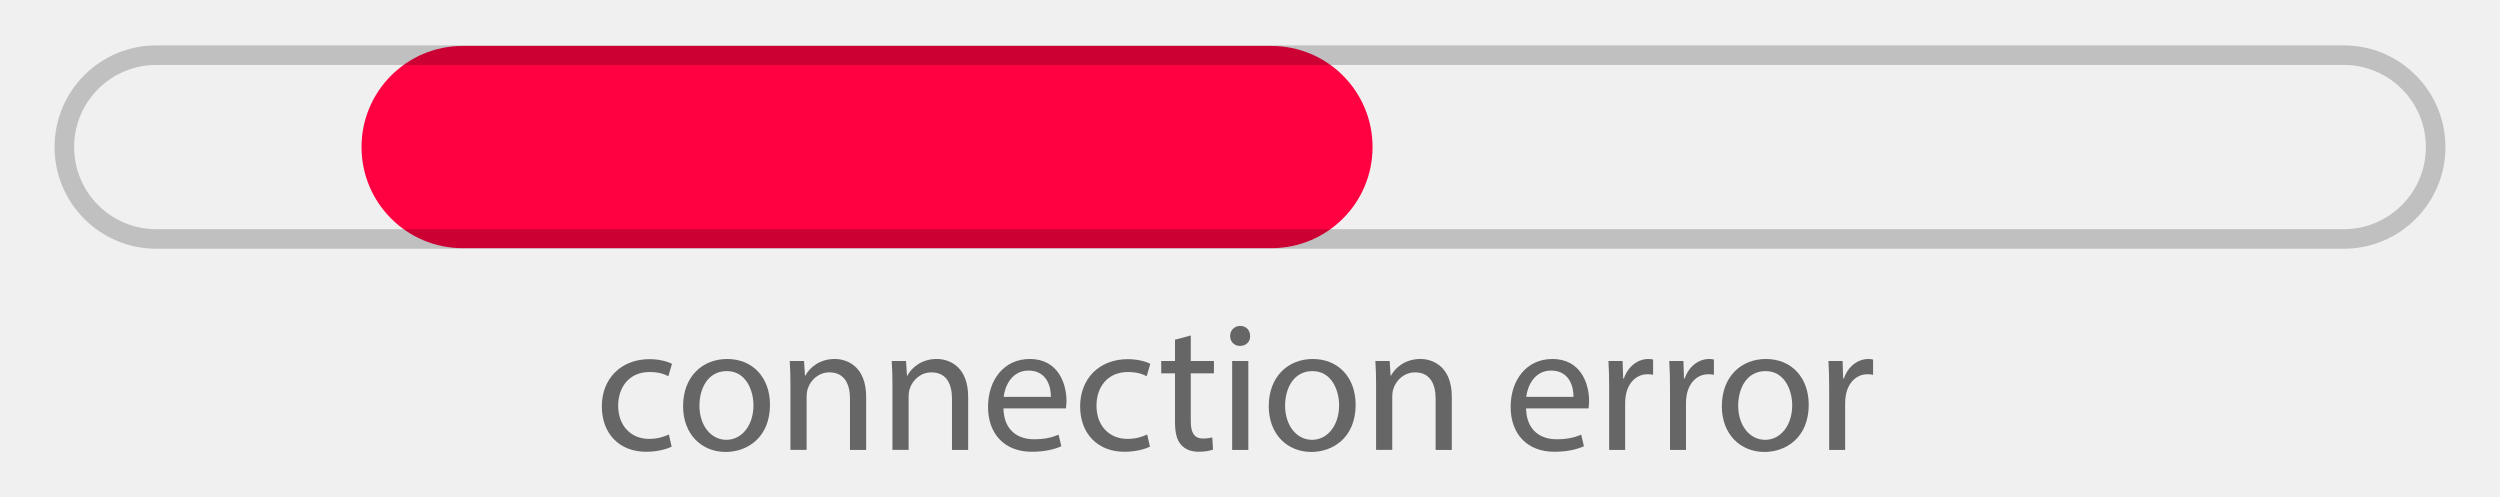
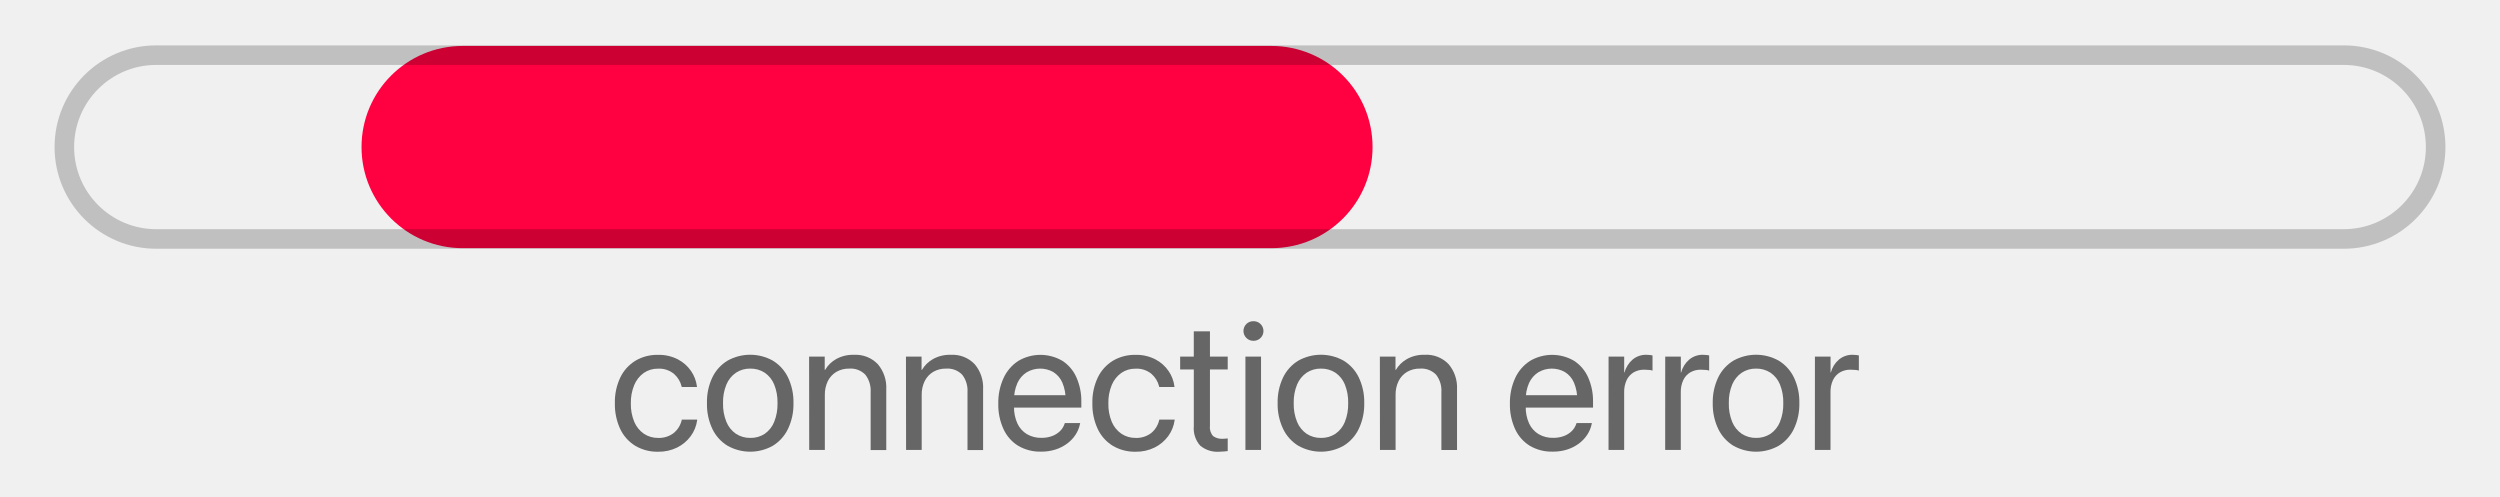
- <svg xmlns="http://www.w3.org/2000/svg" version="1.1" x="0px" y="0px" viewBox="0 0 136 27" style="enable-background:new 0 0 136 27;" xml:space="preserve">
-   <style type="text/css">
- 	.st0{fill:#666666;}
- 	.st1{fill:#3273DC;}
- 	.st2{fill:#FF0040;}
- 	.st3{opacity:0.5;}
- 	.st4{fill:#FFFFFF;}
- 	.st5{opacity:0.15;fill:none;stroke:#FFFFFF;stroke-miterlimit:10;}
- 	.st6{opacity:0.2;fill:none;stroke:#000000;stroke-width:1.064;stroke-miterlimit:10;}
- 	.st7{display:none;}
- 	.st8{display:inline;}
- 	.st9{fill:#999999;}
- </style>
-   <g id="progress_bar_labels_any">
+ <svg xmlns="http://www.w3.org/2000/svg" viewBox="0 0 136 27">
+   <defs>
+     <style>
+       .cls-1 {
+         fill: #ff00bf;
+         opacity: 0;
+       }
+ 
+       .cls-2 {
+         fill: #666;
+       }
+ 
+       .cls-3 {
+         fill: #ff0040;
+       }
+ 
+       .cls-4 {
+         fill: none;
+         stroke: #000;
+         stroke-miterlimit: 10;
+         stroke-width: 1.064px;
+         opacity: 0.2;
+       }
+     </style>
+   </defs>
+   <g id="transparent_BG" data-name="transparent BG">
+     <rect class="cls-1" width="136" height="27" />
+   </g>
+   <g id="progress_bar_labels_any" data-name="progress bar labels any">
    <g>
-       <g>
-         <path class="st0" d="M36.537,24.296c-0.229,0.12-0.739,0.28-1.39,0.28c-1.459,0-2.408-0.99-2.408-2.469     c0-1.489,1.02-2.569,2.599-2.569c0.52,0,0.979,0.13,1.219,0.25l-0.199,0.68c-0.21-0.12-0.54-0.23-1.02-0.23     c-1.109,0-1.709,0.82-1.709,1.829c0,1.12,0.72,1.809,1.679,1.809c0.5,0,0.83-0.13,1.079-0.24L36.537,24.296z" />
-         <path class="st0" d="M41.887,22.018c0,1.789-1.239,2.568-2.409,2.568c-1.309,0-2.318-0.959-2.318-2.489     c0-1.619,1.06-2.568,2.398-2.568C40.948,19.529,41.887,20.538,41.887,22.018z M38.049,22.067c0,1.06,0.609,1.859,1.469,1.859     c0.84,0,1.47-0.79,1.47-1.879c0-0.819-0.41-1.859-1.449-1.859C38.499,20.188,38.049,21.148,38.049,22.067z" />
-         <path class="st0" d="M43,20.948c0-0.5-0.01-0.91-0.04-1.31h0.779l0.051,0.8h0.02c0.24-0.46,0.8-0.91,1.6-0.91     c0.669,0,1.709,0.4,1.709,2.059v2.888h-0.88v-2.789c0-0.779-0.29-1.429-1.119-1.429c-0.58,0-1.029,0.41-1.18,0.899     c-0.04,0.11-0.06,0.26-0.06,0.41v2.908H43V20.948z" />
-         <path class="st0" d="M48.549,20.948c0-0.5-0.01-0.91-0.04-1.31h0.779l0.051,0.8h0.02c0.24-0.46,0.8-0.91,1.6-0.91     c0.669,0,1.709,0.4,1.709,2.059v2.888h-0.88v-2.789c0-0.779-0.29-1.429-1.119-1.429c-0.58,0-1.029,0.41-1.18,0.899     c-0.04,0.11-0.06,0.26-0.06,0.41v2.908h-0.88V20.948z" />
-         <path class="st0" d="M54.589,22.217c0.02,1.189,0.779,1.679,1.658,1.679c0.63,0,1.01-0.11,1.34-0.25l0.149,0.63     c-0.31,0.14-0.839,0.3-1.608,0.3c-1.489,0-2.379-0.979-2.379-2.439c0-1.459,0.859-2.608,2.269-2.608     c1.579,0,1.999,1.389,1.999,2.279c0,0.18-0.02,0.32-0.03,0.41H54.589z M57.168,21.588c0.01-0.56-0.229-1.429-1.22-1.429     c-0.889,0-1.279,0.819-1.349,1.429H57.168z" />
-         <path class="st0" d="M62.557,24.296c-0.229,0.12-0.739,0.28-1.39,0.28c-1.459,0-2.408-0.99-2.408-2.469     c0-1.489,1.02-2.569,2.599-2.569c0.52,0,0.979,0.13,1.219,0.25l-0.199,0.68c-0.21-0.12-0.54-0.23-1.02-0.23     c-1.109,0-1.709,0.82-1.709,1.829c0,1.12,0.72,1.809,1.679,1.809c0.5,0,0.83-0.13,1.079-0.24L62.557,24.296z" />
-         <path class="st0" d="M64.779,18.249v1.389h1.259v0.67h-1.259v2.608c0,0.6,0.17,0.939,0.659,0.939c0.23,0,0.4-0.03,0.51-0.06     l0.04,0.66c-0.17,0.07-0.439,0.12-0.779,0.12c-0.41,0-0.739-0.13-0.949-0.37c-0.25-0.26-0.34-0.689-0.34-1.259v-2.638h-0.75     v-0.67h0.75v-1.159L64.779,18.249z" />
-         <path class="st0" d="M68.008,18.279c0.01,0.3-0.21,0.54-0.56,0.54c-0.31,0-0.529-0.24-0.529-0.54c0-0.31,0.229-0.549,0.549-0.549     C67.798,17.73,68.008,17.97,68.008,18.279z M67.029,24.476v-4.837h0.88v4.837H67.029z" />
-         <path class="st0" d="M73.747,22.018c0,1.789-1.239,2.568-2.409,2.568c-1.309,0-2.318-0.959-2.318-2.489     c0-1.619,1.06-2.568,2.398-2.568C72.807,19.529,73.747,20.538,73.747,22.018z M69.909,22.067c0,1.06,0.609,1.859,1.469,1.859     c0.84,0,1.47-0.79,1.47-1.879c0-0.819-0.41-1.859-1.449-1.859C70.358,20.188,69.909,21.148,69.909,22.067z" />
-         <path class="st0" d="M74.859,20.948c0-0.5-0.01-0.91-0.04-1.31h0.779l0.051,0.8h0.02c0.24-0.46,0.8-0.91,1.6-0.91     c0.669,0,1.709,0.4,1.709,2.059v2.888h-0.88v-2.789c0-0.779-0.29-1.429-1.119-1.429c-0.58,0-1.029,0.41-1.18,0.899     c-0.04,0.11-0.06,0.26-0.06,0.41v2.908h-0.88V20.948z" />
-         <path class="st0" d="M83.019,22.217c0.02,1.189,0.779,1.679,1.658,1.679c0.63,0,1.01-0.11,1.34-0.25l0.149,0.63     c-0.31,0.14-0.839,0.3-1.608,0.3c-1.489,0-2.379-0.979-2.379-2.439c0-1.459,0.859-2.608,2.269-2.608     c1.579,0,1.999,1.389,1.999,2.279c0,0.18-0.02,0.32-0.03,0.41H83.019z M85.597,21.588c0.01-0.56-0.229-1.429-1.22-1.429     c-0.889,0-1.279,0.819-1.349,1.429H85.597z" />
-         <path class="st0" d="M87.539,21.148c0-0.57-0.01-1.06-0.04-1.509h0.77l0.03,0.95h0.04c0.22-0.65,0.749-1.06,1.339-1.06     c0.101,0,0.17,0.01,0.25,0.03v0.83c-0.09-0.02-0.18-0.03-0.3-0.03c-0.619,0-1.06,0.47-1.18,1.129c-0.02,0.12-0.04,0.26-0.04,0.41     v2.579h-0.869V21.148z" />
-         <path class="st0" d="M90.848,21.148c0-0.57-0.01-1.06-0.04-1.509h0.77l0.03,0.95h0.04c0.22-0.65,0.749-1.06,1.339-1.06     c0.101,0,0.17,0.01,0.25,0.03v0.83c-0.09-0.02-0.18-0.03-0.3-0.03c-0.619,0-1.06,0.47-1.18,1.129     c-0.02,0.12-0.039,0.26-0.039,0.41v2.579h-0.87V21.148z" />
-         <path class="st0" d="M98.395,22.018c0,1.789-1.239,2.568-2.409,2.568c-1.309,0-2.318-0.959-2.318-2.489     c0-1.619,1.06-2.568,2.398-2.568C97.456,19.529,98.395,20.538,98.395,22.018z M94.557,22.067c0,1.06,0.609,1.859,1.469,1.859     c0.84,0,1.47-0.79,1.47-1.879c0-0.819-0.41-1.859-1.449-1.859C95.006,20.188,94.557,21.148,94.557,22.067z" />
-         <path class="st0" d="M99.507,21.148c0-0.57-0.01-1.06-0.04-1.509h0.77l0.03,0.95h0.04c0.22-0.65,0.749-1.06,1.339-1.06     c0.101,0,0.17,0.01,0.25,0.03v0.83c-0.09-0.02-0.18-0.03-0.3-0.03c-0.619,0-1.06,0.47-1.18,1.129c-0.02,0.12-0.04,0.26-0.04,0.41     v2.579h-0.869V21.148z" />
-       </g>
+       <path class="cls-2" d="M34.554,24.249a2.149,2.149,0,0,1-.817-.918,3.174,3.174,0,0,1-.288-1.4v0a3.1,3.1,0,0,1,.293-1.391,2.176,2.176,0,0,1,.82-.914,2.322,2.322,0,0,1,1.231-.322,2.242,2.242,0,0,1,1.088.247,1.981,1.981,0,0,1,.716.637,1.892,1.892,0,0,1,.315.825l.005.039h-.83l-.01-.039a1.324,1.324,0,0,0-.407-.669,1.255,1.255,0,0,0-.877-.288,1.314,1.314,0,0,0-.772.232,1.522,1.522,0,0,0-.517.654,2.467,2.467,0,0,0-.186,1v0a2.469,2.469,0,0,0,.188,1.011,1.478,1.478,0,0,0,.523.644,1.351,1.351,0,0,0,.773.225,1.3,1.3,0,0,0,.848-.266,1.278,1.278,0,0,0,.432-.691l.009-.039h.835l0,.034a1.911,1.911,0,0,1-.354.871,2.046,2.046,0,0,1-.738.616,2.263,2.263,0,0,1-1.028.227A2.349,2.349,0,0,1,34.554,24.249Z" />
+       <path class="cls-2" d="M39.58,24.251a2.174,2.174,0,0,1-.826-.915,3.105,3.105,0,0,1-.295-1.4v-.01a3.085,3.085,0,0,1,.295-1.4,2.167,2.167,0,0,1,.826-.908,2.526,2.526,0,0,1,2.461,0,2.169,2.169,0,0,1,.824.908,3.085,3.085,0,0,1,.3,1.4v.01a3.1,3.1,0,0,1-.3,1.4,2.179,2.179,0,0,1-.822.913,2.509,2.509,0,0,1-2.463,0ZM41.6,23.6a1.444,1.444,0,0,0,.514-.645,2.572,2.572,0,0,0,.183-1.018v-.01a2.547,2.547,0,0,0-.183-1.015,1.423,1.423,0,0,0-.518-.64,1.391,1.391,0,0,0-.784-.22,1.367,1.367,0,0,0-.774.222,1.455,1.455,0,0,0-.52.64,2.481,2.481,0,0,0-.185,1.013v.01a2.519,2.519,0,0,0,.185,1.018,1.448,1.448,0,0,0,.52.645,1.392,1.392,0,0,0,.784.222A1.361,1.361,0,0,0,41.6,23.6Z" />
+       <path class="cls-2" d="M44.015,19.4h.85v.723h.019a1.627,1.627,0,0,1,.6-.589,1.864,1.864,0,0,1,.967-.232,1.665,1.665,0,0,1,1.3.506,1.959,1.959,0,0,1,.462,1.374v3.3h-.85V21.331a1.4,1.4,0,0,0-.29-.949,1.108,1.108,0,0,0-.877-.33,1.342,1.342,0,0,0-.7.178,1.211,1.211,0,0,0-.462.5,1.666,1.666,0,0,0-.163.757v2.988h-.85Z" />
+       <path class="cls-2" d="M49.284,19.4h.849v.723h.02a1.627,1.627,0,0,1,.6-.589,1.86,1.86,0,0,1,.966-.232,1.663,1.663,0,0,1,1.3.506,1.954,1.954,0,0,1,.462,1.374v3.3h-.849V21.331a1.4,1.4,0,0,0-.29-.949,1.111,1.111,0,0,0-.877-.33,1.345,1.345,0,0,0-.7.178,1.208,1.208,0,0,0-.461.5,1.653,1.653,0,0,0-.164.757v2.988h-.849Z" />
+       <path class="cls-2" d="M55.389,24.251a2.092,2.092,0,0,1-.8-.91,3.173,3.173,0,0,1-.282-1.385v0a3.2,3.2,0,0,1,.284-1.385,2.211,2.211,0,0,1,.795-.932,2.363,2.363,0,0,1,2.4-.015,2.065,2.065,0,0,1,.769.9,3.136,3.136,0,0,1,.269,1.338v.312H54.728V21.5H58.4l-.43.616V21.79a2.326,2.326,0,0,0-.178-.976,1.271,1.271,0,0,0-.491-.574,1.449,1.449,0,0,0-1.445.01,1.346,1.346,0,0,0-.508.586,2.2,2.2,0,0,0-.185.954v.328a2.091,2.091,0,0,0,.183.918,1.332,1.332,0,0,0,.52.583,1.515,1.515,0,0,0,.8.2,1.6,1.6,0,0,0,.576-.1,1.224,1.224,0,0,0,.425-.268,1,1,0,0,0,.244-.391l.015-.044h.834l-.009.049a1.667,1.667,0,0,1-.242.586,1.891,1.891,0,0,1-.457.481,2.176,2.176,0,0,1-.634.322,2.493,2.493,0,0,1-.772.115A2.351,2.351,0,0,1,55.389,24.251Z" />
+       <path class="cls-2" d="M60.531,24.249a2.143,2.143,0,0,1-.817-.918,3.16,3.16,0,0,1-.289-1.4v0a3.1,3.1,0,0,1,.293-1.391,2.179,2.179,0,0,1,.821-.914,2.316,2.316,0,0,1,1.23-.322,2.246,2.246,0,0,1,1.089.247,1.981,1.981,0,0,1,.716.637,1.89,1.89,0,0,1,.314.825l.005.039h-.83l-.01-.039a1.317,1.317,0,0,0-.407-.669,1.255,1.255,0,0,0-.877-.288,1.308,1.308,0,0,0-.771.232,1.524,1.524,0,0,0-.518.654,2.467,2.467,0,0,0-.185,1v0a2.47,2.47,0,0,0,.187,1.011,1.487,1.487,0,0,0,.524.644,1.348,1.348,0,0,0,.773.225,1.3,1.3,0,0,0,.848-.266,1.277,1.277,0,0,0,.431-.691l.01-.039H63.9l0,.034a1.91,1.91,0,0,1-.353.871,2.05,2.05,0,0,1-.739.616,2.256,2.256,0,0,1-1.027.227A2.344,2.344,0,0,1,60.531,24.249Z" />
+       <path class="cls-2" d="M65.29,24.242a1.41,1.41,0,0,1-.347-1.06V20.1H64.2v-.7h.742V18.026h.879V19.4h.967v.7h-.967v3.076a.691.691,0,0,0,.176.55.8.8,0,0,0,.517.144,1.411,1.411,0,0,0,.149-.008l.125-.012v.688c-.052.007-.119.014-.2.022a2.3,2.3,0,0,1-.251.013A1.46,1.46,0,0,1,65.29,24.242Z" />
+       <path class="cls-2" d="M67.8,18.382a.534.534,0,0,1,0-.754.517.517,0,0,1,.376-.154.533.533,0,1,1,0,1.065A.516.516,0,0,1,67.8,18.382ZM67.751,19.4H68.6v5.078h-.849Z" />
+       <path class="cls-2" d="M70.63,24.251a2.182,2.182,0,0,1-.827-.915,3.119,3.119,0,0,1-.3-1.4v-.01a3.1,3.1,0,0,1,.3-1.4,2.175,2.175,0,0,1,.827-.908,2.524,2.524,0,0,1,2.46,0,2.171,2.171,0,0,1,.825.908,3.085,3.085,0,0,1,.3,1.4v.01a3.1,3.1,0,0,1-.3,1.4,2.181,2.181,0,0,1-.823.913,2.507,2.507,0,0,1-2.462,0Zm2.015-.651a1.444,1.444,0,0,0,.514-.645,2.573,2.573,0,0,0,.182-1.018v-.01a2.548,2.548,0,0,0-.182-1.015,1.423,1.423,0,0,0-.518-.64,1.391,1.391,0,0,0-.784-.22,1.367,1.367,0,0,0-.774.222,1.455,1.455,0,0,0-.52.64,2.481,2.481,0,0,0-.185,1.013v.01a2.519,2.519,0,0,0,.185,1.018,1.448,1.448,0,0,0,.52.645,1.392,1.392,0,0,0,.784.222A1.363,1.363,0,0,0,72.645,23.6Z" />
+       <path class="cls-2" d="M75.065,19.4h.85v.723h.019a1.627,1.627,0,0,1,.6-.589A1.864,1.864,0,0,1,77.5,19.3a1.666,1.666,0,0,1,1.3.506,1.959,1.959,0,0,1,.462,1.374v3.3h-.85V21.331a1.4,1.4,0,0,0-.29-.949,1.108,1.108,0,0,0-.877-.33,1.339,1.339,0,0,0-.7.178,1.2,1.2,0,0,0-.462.5,1.653,1.653,0,0,0-.163.757v2.988h-.85Z" />
+       <path class="cls-2" d="M83.221,24.251a2.092,2.092,0,0,1-.8-.91,3.173,3.173,0,0,1-.282-1.385v0a3.2,3.2,0,0,1,.284-1.385,2.211,2.211,0,0,1,.8-.932,2.363,2.363,0,0,1,2.4-.015,2.065,2.065,0,0,1,.769.9,3.136,3.136,0,0,1,.269,1.338v.312H82.56V21.5h3.672l-.43.616V21.79a2.326,2.326,0,0,0-.178-.976,1.265,1.265,0,0,0-.491-.574,1.449,1.449,0,0,0-1.445.01,1.346,1.346,0,0,0-.508.586A2.2,2.2,0,0,0,83,21.79v.328a2.091,2.091,0,0,0,.183.918,1.332,1.332,0,0,0,.52.583,1.515,1.515,0,0,0,.8.2,1.6,1.6,0,0,0,.576-.1,1.215,1.215,0,0,0,.425-.268,1,1,0,0,0,.244-.391l.015-.044h.835l-.01.049a1.667,1.667,0,0,1-.242.586,1.9,1.9,0,0,1-.456.481,2.195,2.195,0,0,1-.635.322,2.493,2.493,0,0,1-.772.115A2.351,2.351,0,0,1,83.221,24.251Z" />
+       <path class="cls-2" d="M87.506,19.4h.85v.859h.02a1.375,1.375,0,0,1,.439-.7,1.13,1.13,0,0,1,.742-.259,1.524,1.524,0,0,1,.2.012l.14.022v.826a.722.722,0,0,0-.173-.035,2.638,2.638,0,0,0-.281-.014,1.111,1.111,0,0,0-.574.146.981.981,0,0,0-.381.423,1.5,1.5,0,0,0-.134.661v3.135h-.85Z" />
+       <path class="cls-2" d="M90.588,19.4h.849v.859h.02a1.375,1.375,0,0,1,.439-.7,1.13,1.13,0,0,1,.742-.259,1.514,1.514,0,0,1,.2.012l.14.022v.826a.722.722,0,0,0-.173-.035,2.624,2.624,0,0,0-.281-.014,1.111,1.111,0,0,0-.574.146.981.981,0,0,0-.381.423,1.5,1.5,0,0,0-.134.661v3.135h-.849Z" />
+       <path class="cls-2" d="M94.3,24.251a2.182,2.182,0,0,1-.827-.915,3.119,3.119,0,0,1-.3-1.4v-.01a3.1,3.1,0,0,1,.3-1.4,2.175,2.175,0,0,1,.827-.908,2.524,2.524,0,0,1,2.46,0,2.171,2.171,0,0,1,.825.908,3.085,3.085,0,0,1,.3,1.4v.01a3.1,3.1,0,0,1-.3,1.4,2.181,2.181,0,0,1-.823.913,2.507,2.507,0,0,1-2.462,0Zm2.015-.651a1.444,1.444,0,0,0,.514-.645,2.573,2.573,0,0,0,.182-1.018v-.01a2.548,2.548,0,0,0-.182-1.015,1.423,1.423,0,0,0-.518-.64,1.391,1.391,0,0,0-.784-.22,1.367,1.367,0,0,0-.774.222,1.455,1.455,0,0,0-.52.64,2.481,2.481,0,0,0-.185,1.013v.01a2.519,2.519,0,0,0,.185,1.018,1.448,1.448,0,0,0,.52.645,1.392,1.392,0,0,0,.784.222A1.363,1.363,0,0,0,96.312,23.6Z" />
+       <path class="cls-2" d="M98.732,19.4h.85v.859H99.6a1.376,1.376,0,0,1,.44-.7,1.13,1.13,0,0,1,.742-.259,1.535,1.535,0,0,1,.2.012l.14.022v.826a.734.734,0,0,0-.173-.035,2.638,2.638,0,0,0-.281-.014,1.115,1.115,0,0,0-.575.146.981.981,0,0,0-.381.423,1.519,1.519,0,0,0-.133.661v3.135h-.85Z" />
    </g>
  </g>
-   <g id="progress_bar_inside_any">
-     <g>
-       <path class="st2" d="M25.167,13.5c-3.038,0-5.5-2.462-5.5-5.5s2.462-5.5,5.5-5.5h44c3.038,0,5.5,2.462,5.5,5.5s-2.462,5.5-5.5,5.5    H25.167z" />
-     </g>
+   <g id="progress_bar_inside_any" data-name="progress bar inside any">
+     <path class="cls-3" d="M25.167,13.5a5.5,5.5,0,0,1,0-11h44a5.5,5.5,0,0,1,0,11Z" />
  </g>
-   <g id="progress_bar_outline_any">
-     <path class="st6" d="M127.5,13H8.5c-2.761,0-5-2.239-5-5v0c0-2.761,2.239-5,5-5h119c2.761,0,5,2.239,5,5v0   C132.5,10.761,130.261,13,127.5,13z" />
+   <g id="progress_bar_outline_any" data-name="progress bar outline any">
+     <rect class="cls-4" x="3.5" y="3" width="129" height="10" rx="5" />
  </g>
-   <g id="progress_bar_labels_dark">
- </g>
-   <g id="progress_bar_outline_dark">
- </g>
</svg>
